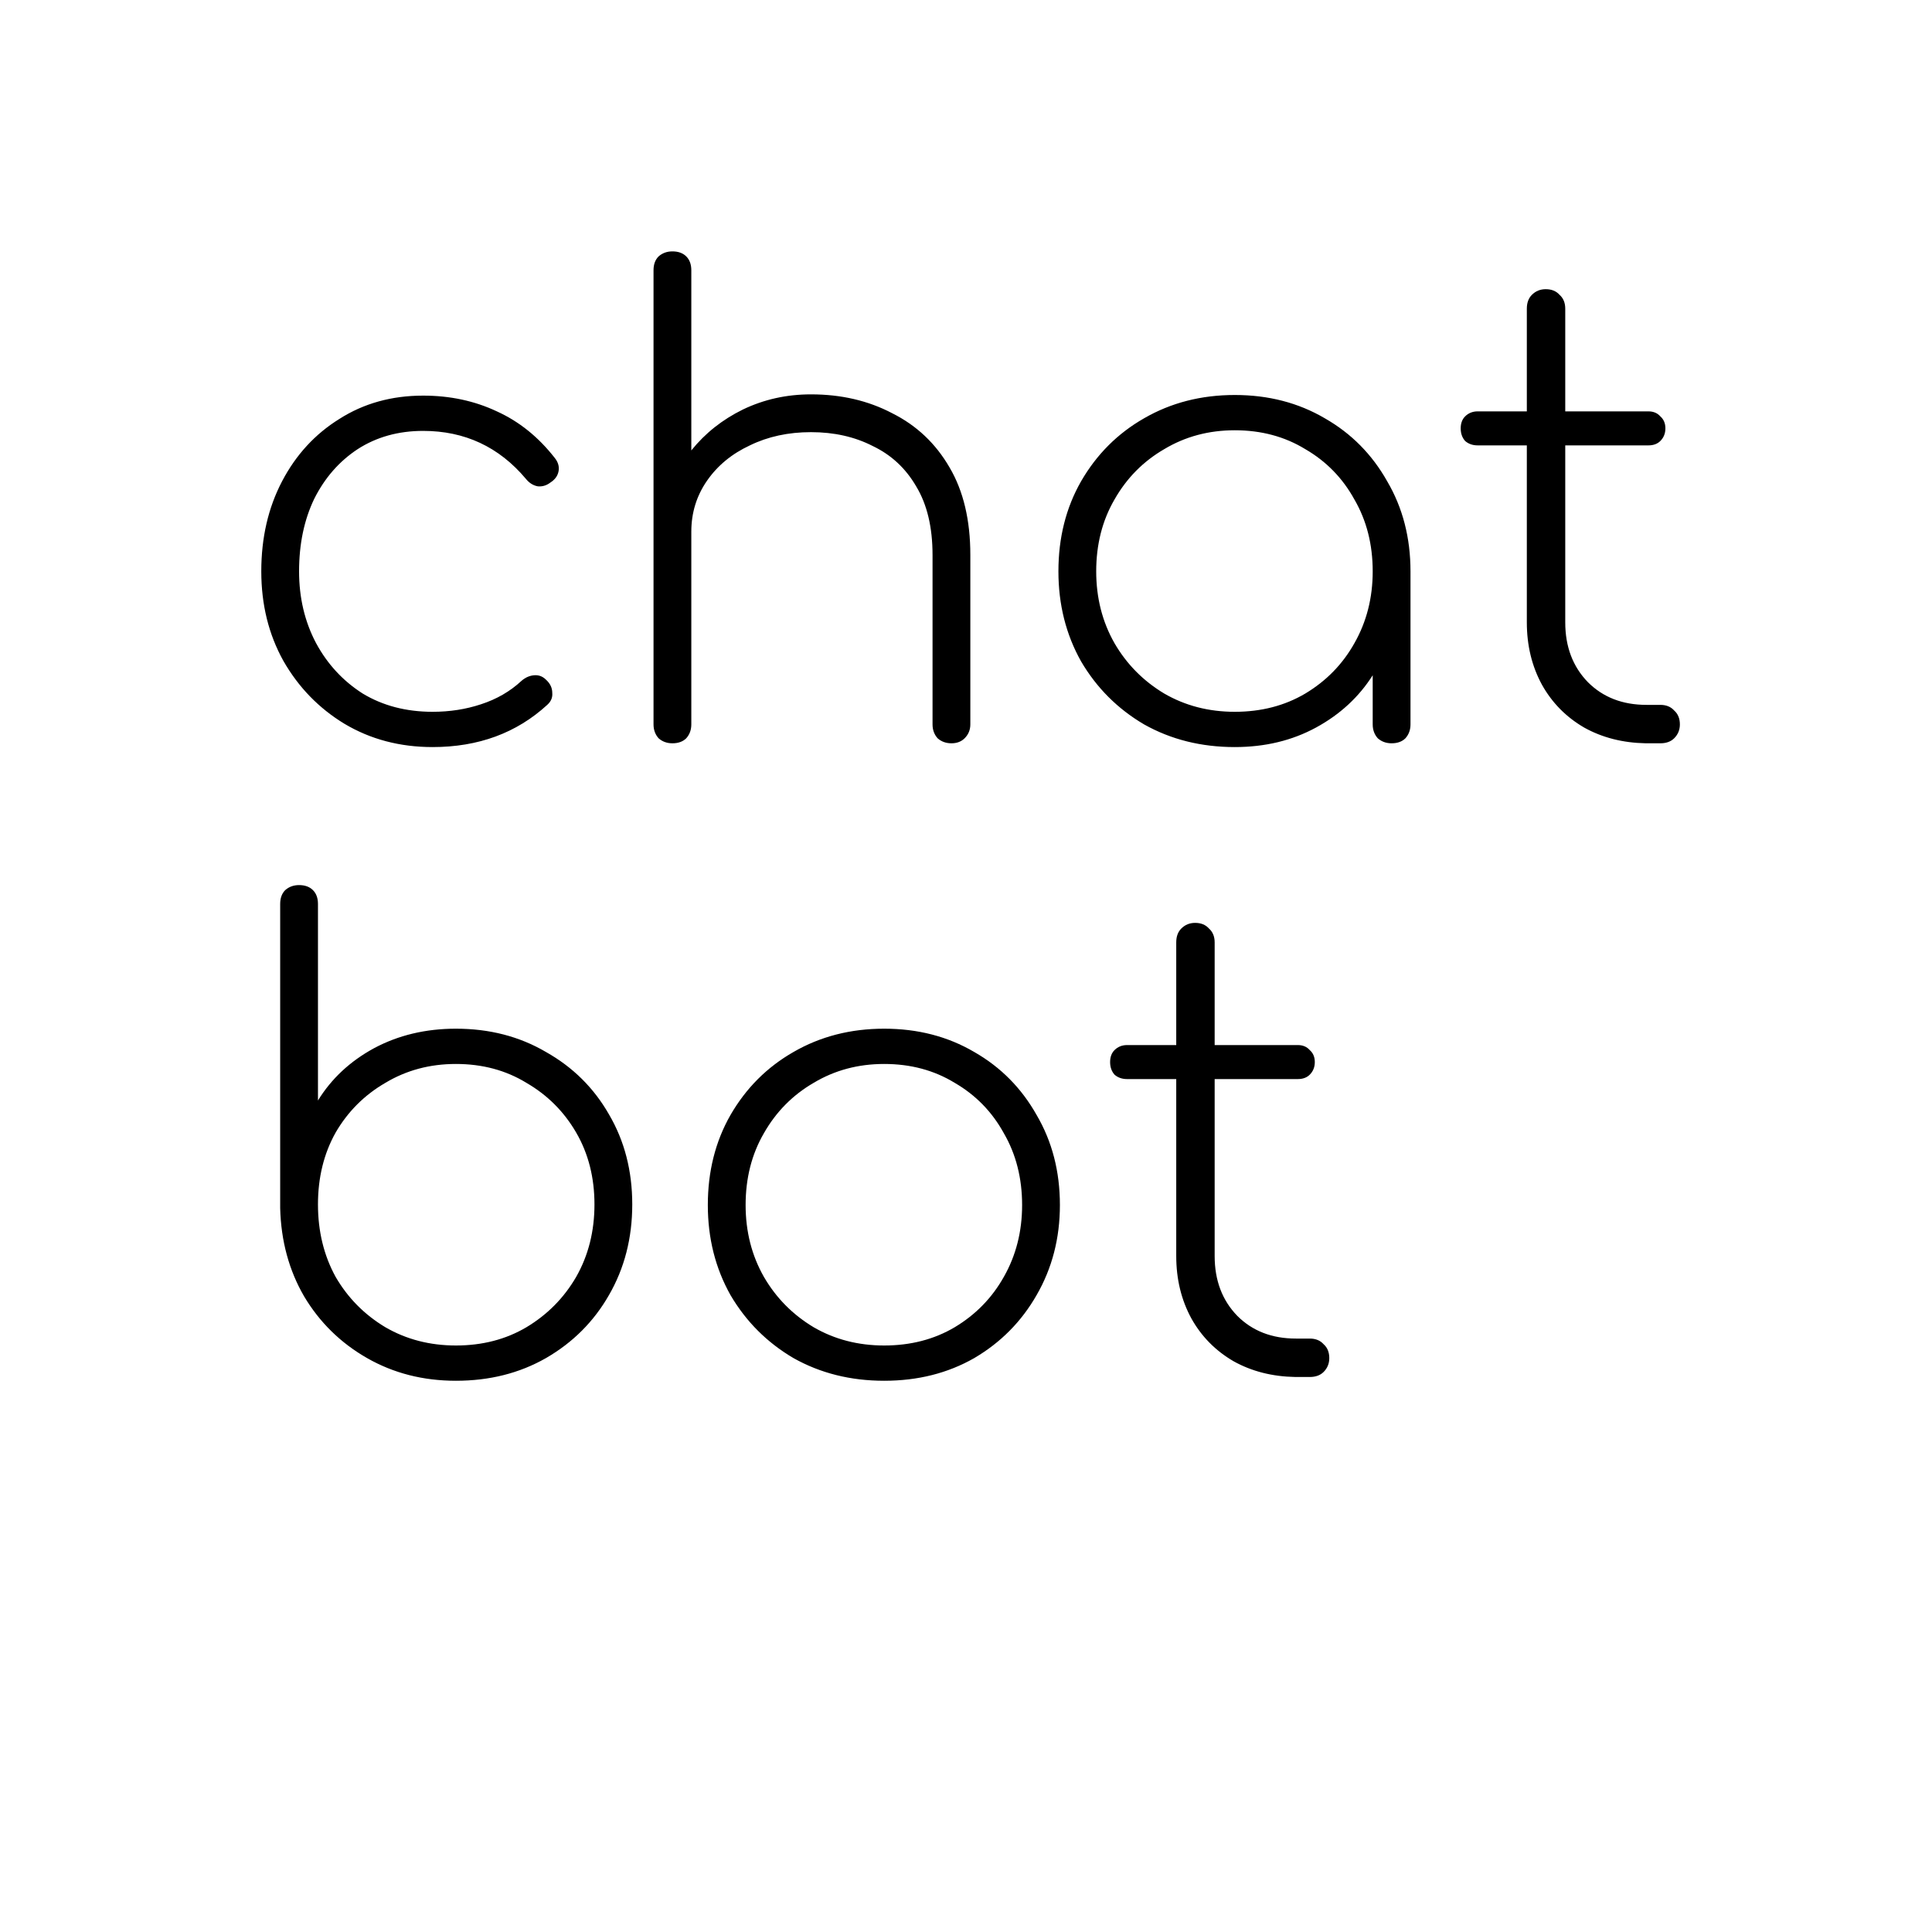
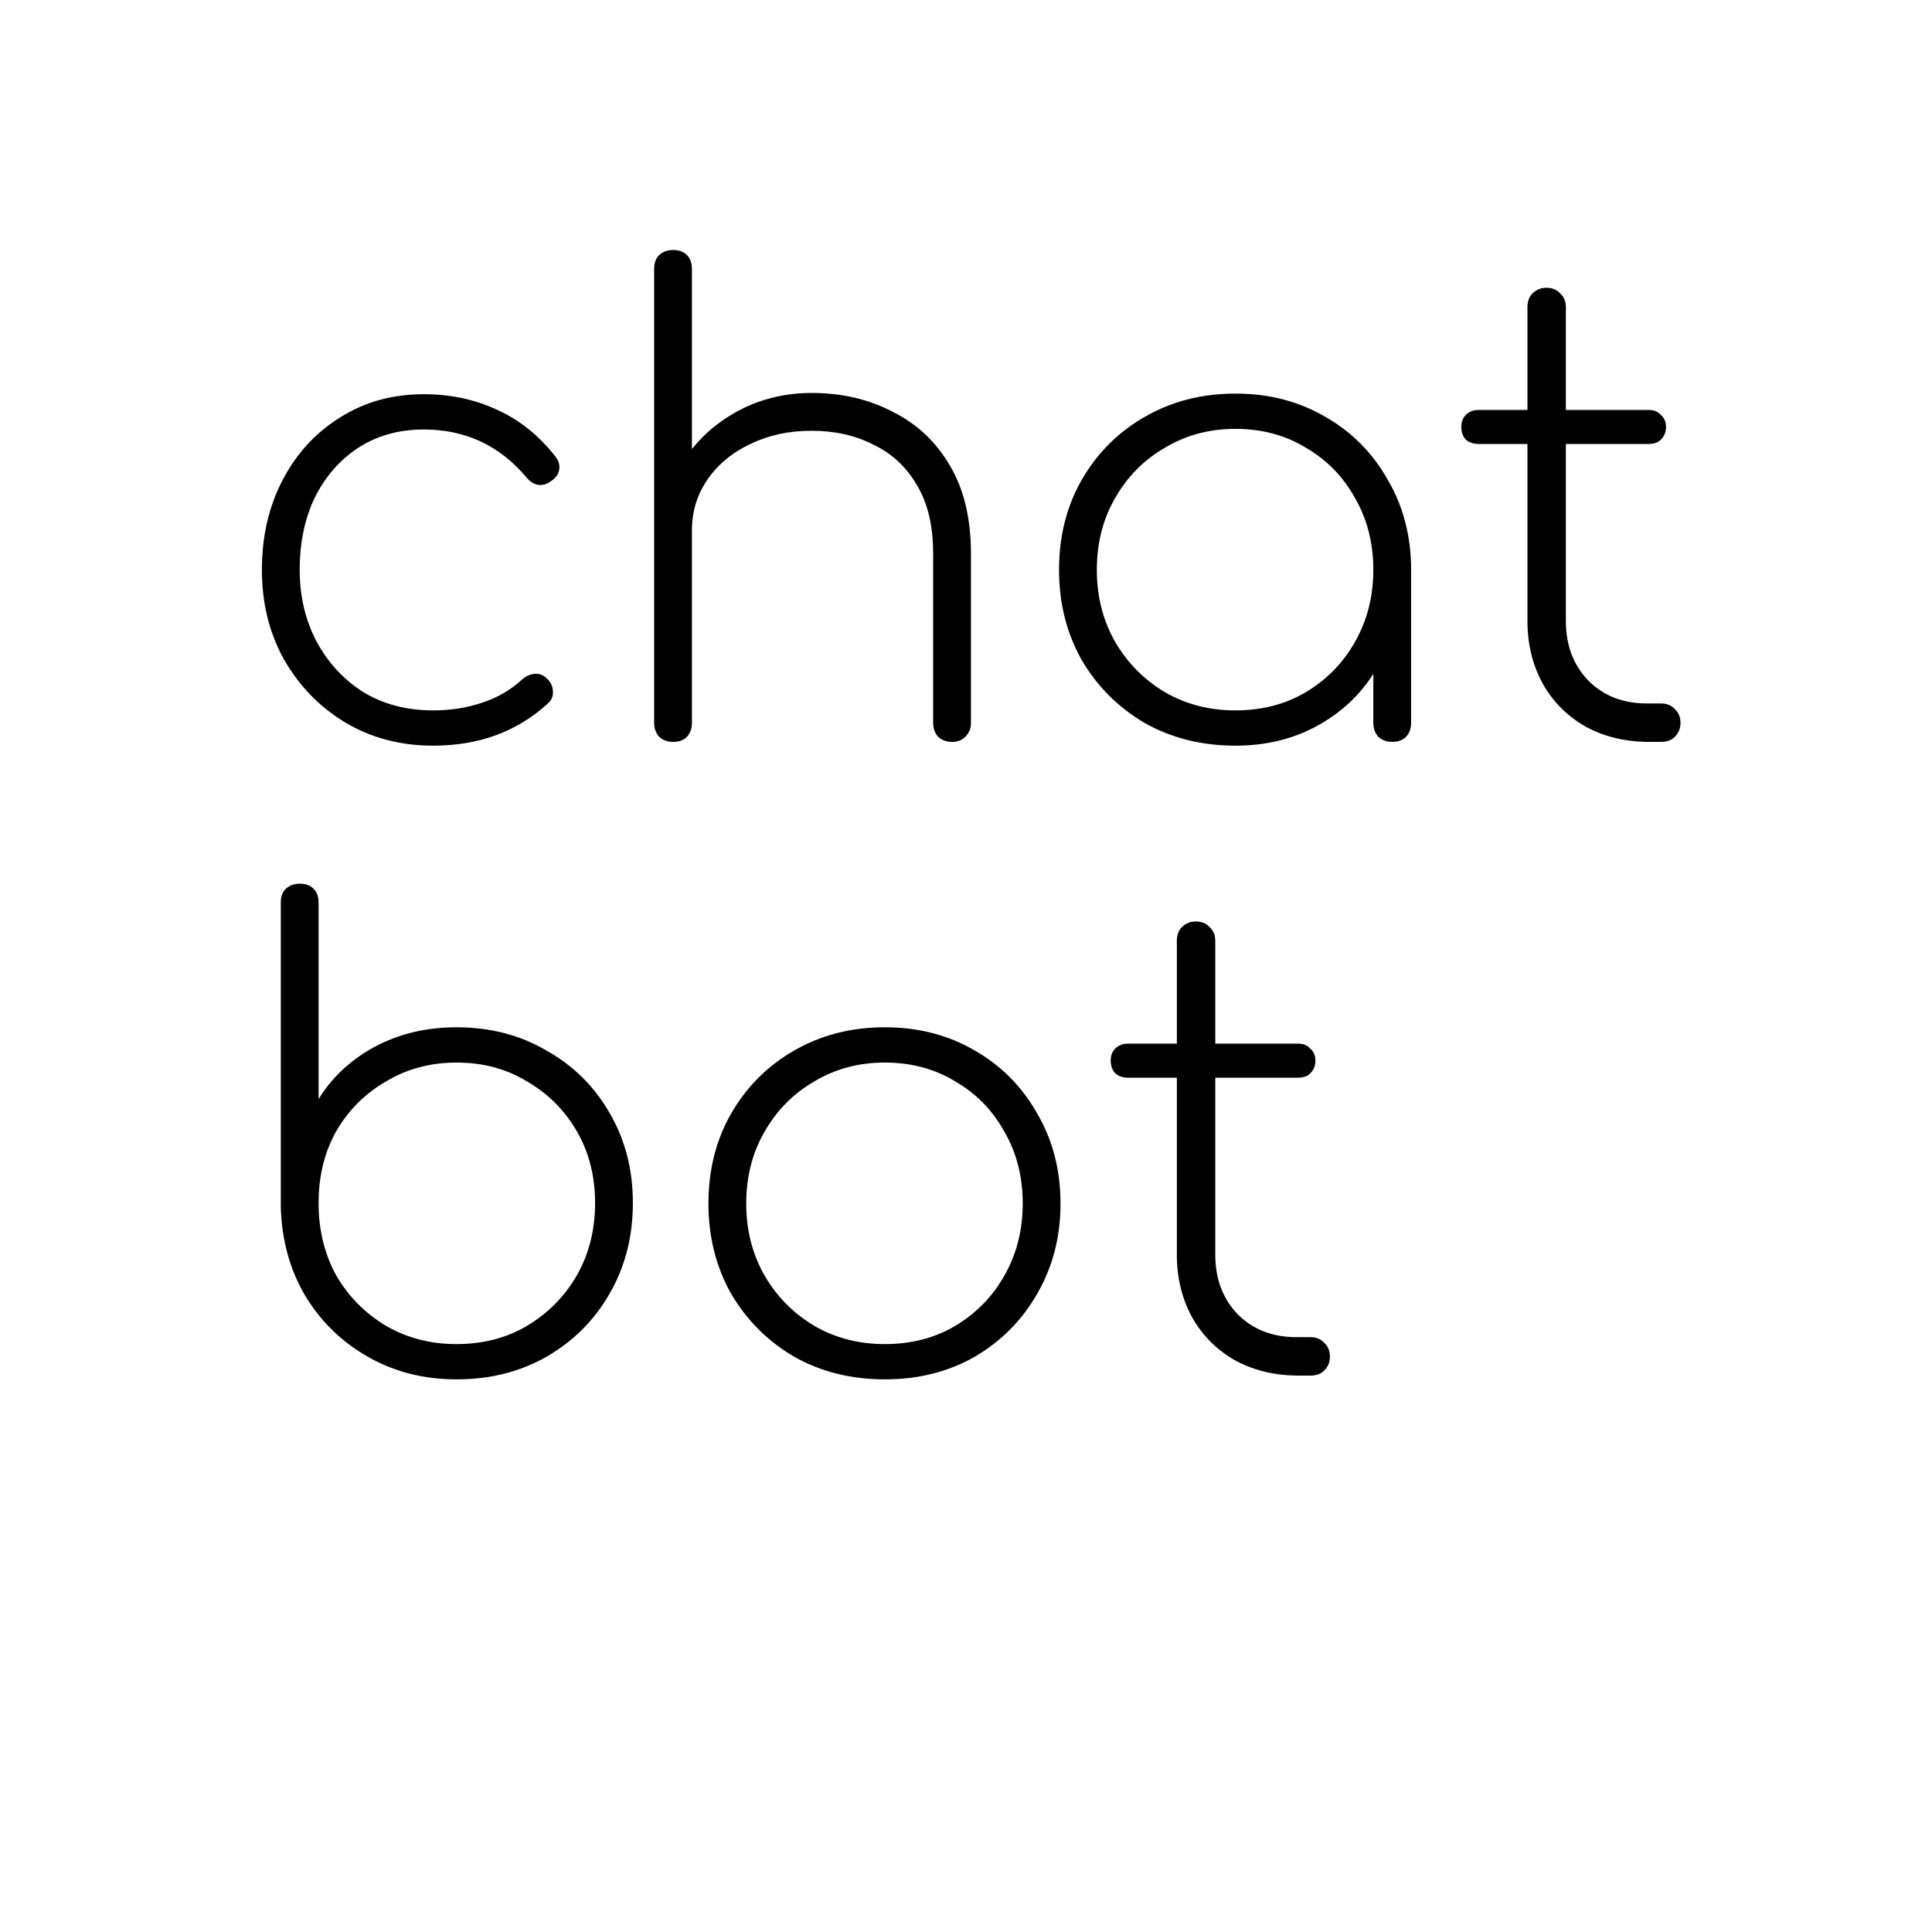
<svg xmlns="http://www.w3.org/2000/svg" width="500" height="500" viewBox="0 0 500 500" fill="none">
  <rect width="500" height="500" fill="white" />
-   <path d="M111.956 193.341C103.48 193.341 95.874 191.33 89.136 187.31C82.508 183.289 77.237 177.856 73.325 171.01C69.522 164.164 67.62 156.448 67.62 147.864C67.62 139.17 69.413 131.401 72.999 124.555C76.585 117.709 81.53 112.33 87.832 108.418C94.135 104.397 101.361 102.387 109.511 102.387C116.466 102.387 122.823 103.745 128.582 106.462C134.342 109.07 139.34 113.09 143.578 118.524C144.448 119.61 144.774 120.751 144.556 121.947C144.339 123.142 143.633 124.12 142.437 124.881C141.459 125.641 140.373 125.967 139.177 125.859C137.982 125.641 136.95 124.989 136.08 123.903C129.126 115.644 120.269 111.515 109.511 111.515C103.1 111.515 97.449 113.09 92.559 116.242C87.778 119.393 84.029 123.685 81.312 129.119C78.704 134.552 77.4 140.8 77.4 147.864C77.4 154.71 78.867 160.904 81.801 166.446C84.735 171.879 88.756 176.226 93.863 179.486C99.079 182.637 105.11 184.213 111.956 184.213C116.412 184.213 120.595 183.561 124.507 182.257C128.528 180.953 132.005 178.942 134.939 176.226C135.917 175.356 137.004 174.867 138.199 174.759C139.395 174.65 140.427 175.03 141.296 175.9C142.383 176.878 142.926 178.019 142.926 179.323C143.035 180.518 142.6 181.55 141.622 182.42C133.69 189.7 123.801 193.341 111.956 193.341ZM174.022 192.363C172.61 192.363 171.414 191.928 170.436 191.059C169.567 190.081 169.132 188.885 169.132 187.473V108.092C169.132 106.57 169.567 105.375 170.436 104.506C171.414 103.636 172.61 103.202 174.022 103.202C175.544 103.202 176.739 103.636 177.608 104.506C178.478 105.375 178.912 106.57 178.912 108.092V116.568C182.498 112.112 186.954 108.581 192.278 105.973C197.712 103.365 203.58 102.061 209.882 102.061C217.706 102.061 224.715 103.691 230.909 106.951C237.212 110.102 242.156 114.775 245.742 120.969C249.328 127.054 251.121 134.606 251.121 143.626V187.473C251.121 188.885 250.632 190.081 249.654 191.059C248.785 191.928 247.644 192.363 246.231 192.363C244.819 192.363 243.623 191.928 242.645 191.059C241.776 190.081 241.341 188.885 241.341 187.473V143.626C241.341 136.454 239.929 130.531 237.103 125.859C234.387 121.186 230.638 117.709 225.856 115.427C221.184 113.036 215.859 111.841 209.882 111.841C204.014 111.841 198.744 112.982 194.071 115.264C189.399 117.437 185.704 120.48 182.987 124.392C180.271 128.304 178.912 132.705 178.912 137.595V187.473C178.912 188.885 178.478 190.081 177.608 191.059C176.739 191.928 175.544 192.363 174.022 192.363ZM174.022 153.243C172.61 153.243 171.414 152.808 170.436 151.939C169.567 150.961 169.132 149.765 169.132 148.353V69.95C169.132 68.428 169.567 67.233 170.436 66.364C171.414 65.495 172.61 65.06 174.022 65.06C175.544 65.06 176.739 65.495 177.608 66.364C178.478 67.233 178.912 68.428 178.912 69.95V148.353C178.912 149.765 178.478 150.961 177.608 151.939C176.739 152.808 175.544 153.243 174.022 153.243ZM319.557 193.341C310.864 193.341 303.04 191.385 296.085 187.473C289.239 183.452 283.806 178.019 279.785 171.173C275.873 164.218 273.917 156.448 273.917 147.864C273.917 139.17 275.873 131.401 279.785 124.555C283.806 117.6 289.239 112.167 296.085 108.255C303.04 104.234 310.864 102.224 319.557 102.224C328.251 102.224 336.02 104.234 342.866 108.255C349.712 112.167 355.091 117.6 359.003 124.555C363.024 131.401 365.034 139.17 365.034 147.864V187.473C365.034 188.885 364.6 190.081 363.73 191.059C362.861 191.928 361.666 192.363 360.144 192.363C358.732 192.363 357.536 191.928 356.558 191.059C355.689 190.081 355.254 188.885 355.254 187.473V174.759C351.668 180.409 346.778 184.919 340.584 188.288C334.39 191.656 327.381 193.341 319.557 193.341ZM319.557 184.213C326.403 184.213 332.489 182.637 337.813 179.486C343.247 176.226 347.485 171.879 350.527 166.446C353.679 160.904 355.254 154.71 355.254 147.864C355.254 140.909 353.679 134.715 350.527 129.282C347.485 123.74 343.247 119.393 337.813 116.242C332.489 112.982 326.403 111.352 319.557 111.352C312.82 111.352 306.735 112.982 301.301 116.242C295.868 119.393 291.576 123.74 288.424 129.282C285.273 134.715 283.697 140.909 283.697 147.864C283.697 154.71 285.273 160.904 288.424 166.446C291.576 171.879 295.868 176.226 301.301 179.486C306.735 182.637 312.82 184.213 319.557 184.213ZM425.949 192.363C419.972 192.254 414.648 190.896 409.975 188.288C405.302 185.571 401.662 181.876 399.054 177.204C396.446 172.422 395.142 167.043 395.142 161.067V115.264H382.428C381.124 115.264 380.037 114.883 379.168 114.123C378.407 113.253 378.027 112.167 378.027 110.863C378.027 109.559 378.407 108.526 379.168 107.766C380.037 106.896 381.124 106.462 382.428 106.462H395.142V79.893C395.142 78.371 395.577 77.176 396.446 76.307C397.424 75.329 398.619 74.84 400.032 74.84C401.553 74.84 402.749 75.329 403.618 76.307C404.596 77.176 405.085 78.371 405.085 79.893V106.462H426.601C427.905 106.462 428.937 106.896 429.698 107.766C430.567 108.526 431.002 109.559 431.002 110.863C431.002 112.167 430.567 113.253 429.698 114.123C428.937 114.883 427.905 115.264 426.601 115.264H405.085V161.067C405.085 167.369 407.041 172.531 410.953 176.552C414.865 180.464 419.918 182.42 426.112 182.42H429.698C431.219 182.42 432.415 182.909 433.284 183.887C434.262 184.756 434.751 185.951 434.751 187.473C434.751 188.885 434.262 190.081 433.284 191.059C432.415 191.928 431.219 192.363 429.698 192.363H425.949ZM117.987 357.341C109.511 357.341 101.85 355.385 95.004 351.473C88.158 347.561 82.725 342.236 78.704 335.499C74.792 328.761 72.728 321.155 72.51 312.679V233.95C72.51 232.428 72.945 231.233 73.814 230.364C74.792 229.494 75.988 229.06 77.4 229.06C78.922 229.06 80.117 229.494 80.986 230.364C81.856 231.233 82.29 232.428 82.29 233.95V284.806C85.768 279.155 90.603 274.645 96.797 271.277C103.1 267.908 110.163 266.224 117.987 266.224C126.681 266.224 134.45 268.234 141.296 272.255C148.251 276.167 153.684 281.546 157.596 288.392C161.617 295.238 163.627 303.007 163.627 311.701C163.627 320.394 161.617 328.218 157.596 335.173C153.684 342.019 148.251 347.452 141.296 351.473C134.45 355.385 126.681 357.341 117.987 357.341ZM117.987 348.213C124.833 348.213 130.919 346.637 136.243 343.486C141.677 340.226 145.969 335.879 149.12 330.446C152.272 324.904 153.847 318.655 153.847 311.701C153.847 304.746 152.272 298.552 149.12 293.119C145.969 287.685 141.677 283.393 136.243 280.242C130.919 276.982 124.833 275.352 117.987 275.352C111.25 275.352 105.165 276.982 99.731 280.242C94.298 283.393 90.006 287.685 86.854 293.119C83.812 298.552 82.29 304.746 82.29 311.701C82.29 318.655 83.812 324.904 86.854 330.446C90.006 335.879 94.298 340.226 99.731 343.486C105.165 346.637 111.25 348.213 117.987 348.213ZM228.825 357.341C220.131 357.341 212.307 355.385 205.353 351.473C198.507 347.452 193.073 342.019 189.053 335.173C185.141 328.218 183.185 320.448 183.185 311.864C183.185 303.17 185.141 295.401 189.053 288.555C193.073 281.6 198.507 276.167 205.353 272.255C212.307 268.234 220.131 266.224 228.825 266.224C237.518 266.224 245.288 268.234 252.134 272.255C258.98 276.167 264.359 281.6 268.271 288.555C272.291 295.401 274.302 303.17 274.302 311.864C274.302 320.448 272.291 328.218 268.271 335.173C264.359 342.019 258.98 347.452 252.134 351.473C245.288 355.385 237.518 357.341 228.825 357.341ZM228.825 348.213C235.671 348.213 241.756 346.637 247.081 343.486C252.514 340.226 256.752 335.879 259.795 330.446C262.946 324.904 264.522 318.71 264.522 311.864C264.522 304.909 262.946 298.715 259.795 293.282C256.752 287.74 252.514 283.393 247.081 280.242C241.756 276.982 235.671 275.352 228.825 275.352C222.087 275.352 216.002 276.982 210.569 280.242C205.135 283.393 200.843 287.74 197.692 293.282C194.54 298.715 192.965 304.909 192.965 311.864C192.965 318.71 194.54 324.904 197.692 330.446C200.843 335.879 205.135 340.226 210.569 343.486C216.002 346.637 222.087 348.213 228.825 348.213ZM335.217 356.363C329.24 356.254 323.915 354.896 319.243 352.288C314.57 349.571 310.93 345.876 308.322 341.204C305.714 336.422 304.41 331.043 304.41 325.067V279.264H291.696C290.392 279.264 289.305 278.883 288.436 278.123C287.675 277.253 287.295 276.167 287.295 274.863C287.295 273.559 287.675 272.526 288.436 271.766C289.305 270.896 290.392 270.462 291.696 270.462H304.41V243.893C304.41 242.371 304.844 241.176 305.714 240.307C306.692 239.329 307.887 238.84 309.3 238.84C310.821 238.84 312.016 239.329 312.886 240.307C313.864 241.176 314.353 242.371 314.353 243.893V270.462H335.869C337.173 270.462 338.205 270.896 338.966 271.766C339.835 272.526 340.27 273.559 340.27 274.863C340.27 276.167 339.835 277.253 338.966 278.123C338.205 278.883 337.173 279.264 335.869 279.264H314.353V325.067C314.353 331.369 316.309 336.531 320.221 340.552C324.133 344.464 329.186 346.42 335.38 346.42H338.966C340.487 346.42 341.682 346.909 342.552 347.887C343.53 348.756 344.019 349.951 344.019 351.473C344.019 352.885 343.53 354.081 342.552 355.059C341.682 355.928 340.487 356.363 338.966 356.363H335.217Z" fill="black" />
+   <path d="M112.116 192.978C103.64 192.978 96.033 190.968 89.296 186.947C82.667 182.926 77.397 177.493 73.485 170.647C69.682 163.801 67.78 156.086 67.78 147.501C67.78 138.808 69.573 131.038 73.159 124.192C76.745 117.346 81.689 111.967 87.992 108.055C94.295 104.034 101.521 102.024 109.671 102.024C116.626 102.024 122.983 103.382 128.742 106.099C134.501 108.707 139.5 112.728 143.738 118.161C144.607 119.248 144.933 120.389 144.716 121.584C144.499 122.779 143.792 123.757 142.597 124.518C141.619 125.279 140.532 125.605 139.337 125.496C138.142 125.279 137.109 124.627 136.24 123.54C129.285 115.281 120.429 111.152 109.671 111.152C103.26 111.152 97.609 112.728 92.719 115.879C87.938 119.03 84.189 123.323 81.472 128.756C78.864 134.189 77.56 140.438 77.56 147.501C77.56 154.347 79.027 160.541 81.961 166.083C84.895 171.516 88.916 175.863 94.023 179.123C99.239 182.274 105.27 183.85 112.116 183.85C116.571 183.85 120.755 183.198 124.667 181.894C128.688 180.59 132.165 178.58 135.099 175.863C136.077 174.994 137.164 174.505 138.359 174.396C139.554 174.287 140.587 174.668 141.456 175.537C142.543 176.515 143.086 177.656 143.086 178.96C143.195 180.155 142.76 181.188 141.782 182.057C133.849 189.338 123.961 192.978 112.116 192.978ZM174.182 192C172.769 192 171.574 191.565 170.596 190.696C169.727 189.718 169.292 188.523 169.292 187.11V107.729C169.292 106.208 169.727 105.012 170.596 104.143C171.574 103.274 172.769 102.839 174.182 102.839C175.703 102.839 176.899 103.274 177.768 104.143C178.637 105.012 179.072 106.208 179.072 107.729V116.205C182.658 111.75 187.113 108.218 192.438 105.61C197.871 103.002 203.739 101.698 210.042 101.698C217.866 101.698 224.875 103.328 231.069 106.588C237.372 109.739 242.316 114.412 245.902 120.606C249.488 126.691 251.281 134.244 251.281 143.263V187.11C251.281 188.523 250.792 189.718 249.814 190.696C248.945 191.565 247.804 192 246.391 192C244.978 192 243.783 191.565 242.805 190.696C241.936 189.718 241.501 188.523 241.501 187.11V143.263C241.501 136.091 240.088 130.169 237.263 125.496C234.546 120.823 230.797 117.346 226.016 115.064C221.343 112.673 216.019 111.478 210.042 111.478C204.174 111.478 198.904 112.619 194.231 114.901C189.558 117.074 185.864 120.117 183.147 124.029C180.43 127.941 179.072 132.342 179.072 137.232V187.11C179.072 188.523 178.637 189.718 177.768 190.696C176.899 191.565 175.703 192 174.182 192ZM174.182 152.88C172.769 152.88 171.574 152.445 170.596 151.576C169.727 150.598 169.292 149.403 169.292 147.99V69.587C169.292 68.066 169.727 66.87 170.596 66.001C171.574 65.132 172.769 64.697 174.182 64.697C175.703 64.697 176.899 65.132 177.768 66.001C178.637 66.87 179.072 68.066 179.072 69.587V147.99C179.072 149.403 178.637 150.598 177.768 151.576C176.899 152.445 175.703 152.88 174.182 152.88ZM319.717 192.978C311.024 192.978 303.2 191.022 296.245 187.11C289.399 183.089 283.966 177.656 279.945 170.81C276.033 163.855 274.077 156.086 274.077 147.501C274.077 138.808 276.033 131.038 279.945 124.192C283.966 117.237 289.399 111.804 296.245 107.892C303.2 103.871 311.024 101.861 319.717 101.861C328.41 101.861 336.18 103.871 343.026 107.892C349.872 111.804 355.251 117.237 359.163 124.192C363.184 131.038 365.194 138.808 365.194 147.501V187.11C365.194 188.523 364.759 189.718 363.89 190.696C363.021 191.565 361.825 192 360.304 192C358.891 192 357.696 191.565 356.718 190.696C355.849 189.718 355.414 188.523 355.414 187.11V174.396C351.828 180.047 346.938 184.556 340.744 187.925C334.55 191.294 327.541 192.978 319.717 192.978ZM319.717 183.85C326.563 183.85 332.648 182.274 337.973 179.123C343.406 175.863 347.644 171.516 350.687 166.083C353.838 160.541 355.414 154.347 355.414 147.501C355.414 140.546 353.838 134.352 350.687 128.919C347.644 123.377 343.406 119.03 337.973 115.879C332.648 112.619 326.563 110.989 319.717 110.989C312.98 110.989 306.894 112.619 301.461 115.879C296.028 119.03 291.735 123.377 288.584 128.919C285.433 134.352 283.857 140.546 283.857 147.501C283.857 154.347 285.433 160.541 288.584 166.083C291.735 171.516 296.028 175.863 301.461 179.123C306.894 182.274 312.98 183.85 319.717 183.85ZM426.109 192C420.132 191.891 414.807 190.533 410.135 187.925C405.462 185.208 401.822 181.514 399.214 176.841C396.606 172.06 395.302 166.681 395.302 160.704V114.901H382.588C381.284 114.901 380.197 114.521 379.328 113.76C378.567 112.891 378.187 111.804 378.187 110.5C378.187 109.196 378.567 108.164 379.328 107.403C380.197 106.534 381.284 106.099 382.588 106.099H395.302V79.53C395.302 78.009 395.736 76.813 396.606 75.944C397.584 74.966 398.779 74.477 400.192 74.477C401.713 74.477 402.908 74.966 403.778 75.944C404.756 76.813 405.245 78.009 405.245 79.53V106.099H426.761C428.065 106.099 429.097 106.534 429.858 107.403C430.727 108.164 431.162 109.196 431.162 110.5C431.162 111.804 430.727 112.891 429.858 113.76C429.097 114.521 428.065 114.901 426.761 114.901H405.245V160.704C405.245 167.007 407.201 172.168 411.113 176.189C415.025 180.101 420.078 182.057 426.272 182.057H429.858C431.379 182.057 432.574 182.546 433.444 183.524C434.422 184.393 434.911 185.589 434.911 187.11C434.911 188.523 434.422 189.718 433.444 190.696C432.574 191.565 431.379 192 429.858 192H426.109ZM118.147 356.978C109.671 356.978 102.01 355.022 95.164 351.11C88.318 347.198 82.885 341.873 78.864 335.136C74.952 328.399 72.887 320.792 72.67 312.316V233.587C72.67 232.066 73.105 230.87 73.974 230.001C74.952 229.132 76.147 228.697 77.56 228.697C79.081 228.697 80.277 229.132 81.146 230.001C82.015 230.87 82.45 232.066 82.45 233.587V284.443C85.927 278.792 90.763 274.283 96.957 270.914C103.26 267.545 110.323 265.861 118.147 265.861C126.84 265.861 134.61 267.871 141.456 271.892C148.411 275.804 153.844 281.183 157.756 288.029C161.777 294.875 163.787 302.645 163.787 311.338C163.787 320.031 161.777 327.855 157.756 334.81C153.844 341.656 148.411 347.089 141.456 351.11C134.61 355.022 126.84 356.978 118.147 356.978ZM118.147 347.85C124.993 347.85 131.078 346.274 136.403 343.123C141.836 339.863 146.129 335.516 149.28 330.083C152.431 324.541 154.007 318.293 154.007 311.338C154.007 304.383 152.431 298.189 149.28 292.756C146.129 287.323 141.836 283.03 136.403 279.879C131.078 276.619 124.993 274.989 118.147 274.989C111.41 274.989 105.324 276.619 99.891 279.879C94.458 283.03 90.165 287.323 87.014 292.756C83.971 298.189 82.45 304.383 82.45 311.338C82.45 318.293 83.971 324.541 87.014 330.083C90.165 335.516 94.458 339.863 99.891 343.123C105.324 346.274 111.41 347.85 118.147 347.85ZM228.984 356.978C220.291 356.978 212.467 355.022 205.512 351.11C198.666 347.089 193.233 341.656 189.212 334.81C185.3 327.855 183.344 320.086 183.344 311.501C183.344 302.808 185.3 295.038 189.212 288.192C193.233 281.237 198.666 275.804 205.512 271.892C212.467 267.871 220.291 265.861 228.984 265.861C237.678 265.861 245.447 267.871 252.293 271.892C259.139 275.804 264.518 281.237 268.43 288.192C272.451 295.038 274.461 302.808 274.461 311.501C274.461 320.086 272.451 327.855 268.43 334.81C264.518 341.656 259.139 347.089 252.293 351.11C245.447 355.022 237.678 356.978 228.984 356.978ZM228.984 347.85C235.83 347.85 241.916 346.274 247.24 343.123C252.674 339.863 256.912 335.516 259.954 330.083C263.106 324.541 264.681 318.347 264.681 311.501C264.681 304.546 263.106 298.352 259.954 292.919C256.912 287.377 252.674 283.03 247.24 279.879C241.916 276.619 235.83 274.989 228.984 274.989C222.247 274.989 216.162 276.619 210.728 279.879C205.295 283.03 201.003 287.377 197.851 292.919C194.7 298.352 193.124 304.546 193.124 311.501C193.124 318.347 194.7 324.541 197.851 330.083C201.003 335.516 205.295 339.863 210.728 343.123C216.162 346.274 222.247 347.85 228.984 347.85ZM335.376 356C329.4 355.891 324.075 354.533 319.402 351.925C314.73 349.208 311.089 345.514 308.481 340.841C305.873 336.06 304.569 330.681 304.569 324.704V278.901H291.855C290.551 278.901 289.465 278.521 288.595 277.76C287.835 276.891 287.454 275.804 287.454 274.5C287.454 273.196 287.835 272.164 288.595 271.403C289.465 270.534 290.551 270.099 291.855 270.099H304.569V243.53C304.569 242.009 305.004 240.813 305.873 239.944C306.851 238.966 308.047 238.477 309.459 238.477C310.981 238.477 312.176 238.966 313.045 239.944C314.023 240.813 314.512 242.009 314.512 243.53V270.099H336.028C337.332 270.099 338.365 270.534 339.125 271.403C339.995 272.164 340.429 273.196 340.429 274.5C340.429 275.804 339.995 276.891 339.125 277.76C338.365 278.521 337.332 278.901 336.028 278.901H314.512V324.704C314.512 331.007 316.468 336.168 320.38 340.189C324.292 344.101 329.345 346.057 335.539 346.057H339.125C340.647 346.057 341.842 346.546 342.711 347.524C343.689 348.393 344.178 349.589 344.178 351.11C344.178 352.523 343.689 353.718 342.711 354.696C341.842 355.565 340.647 356 339.125 356H335.376Z" fill="black" />
</svg>
